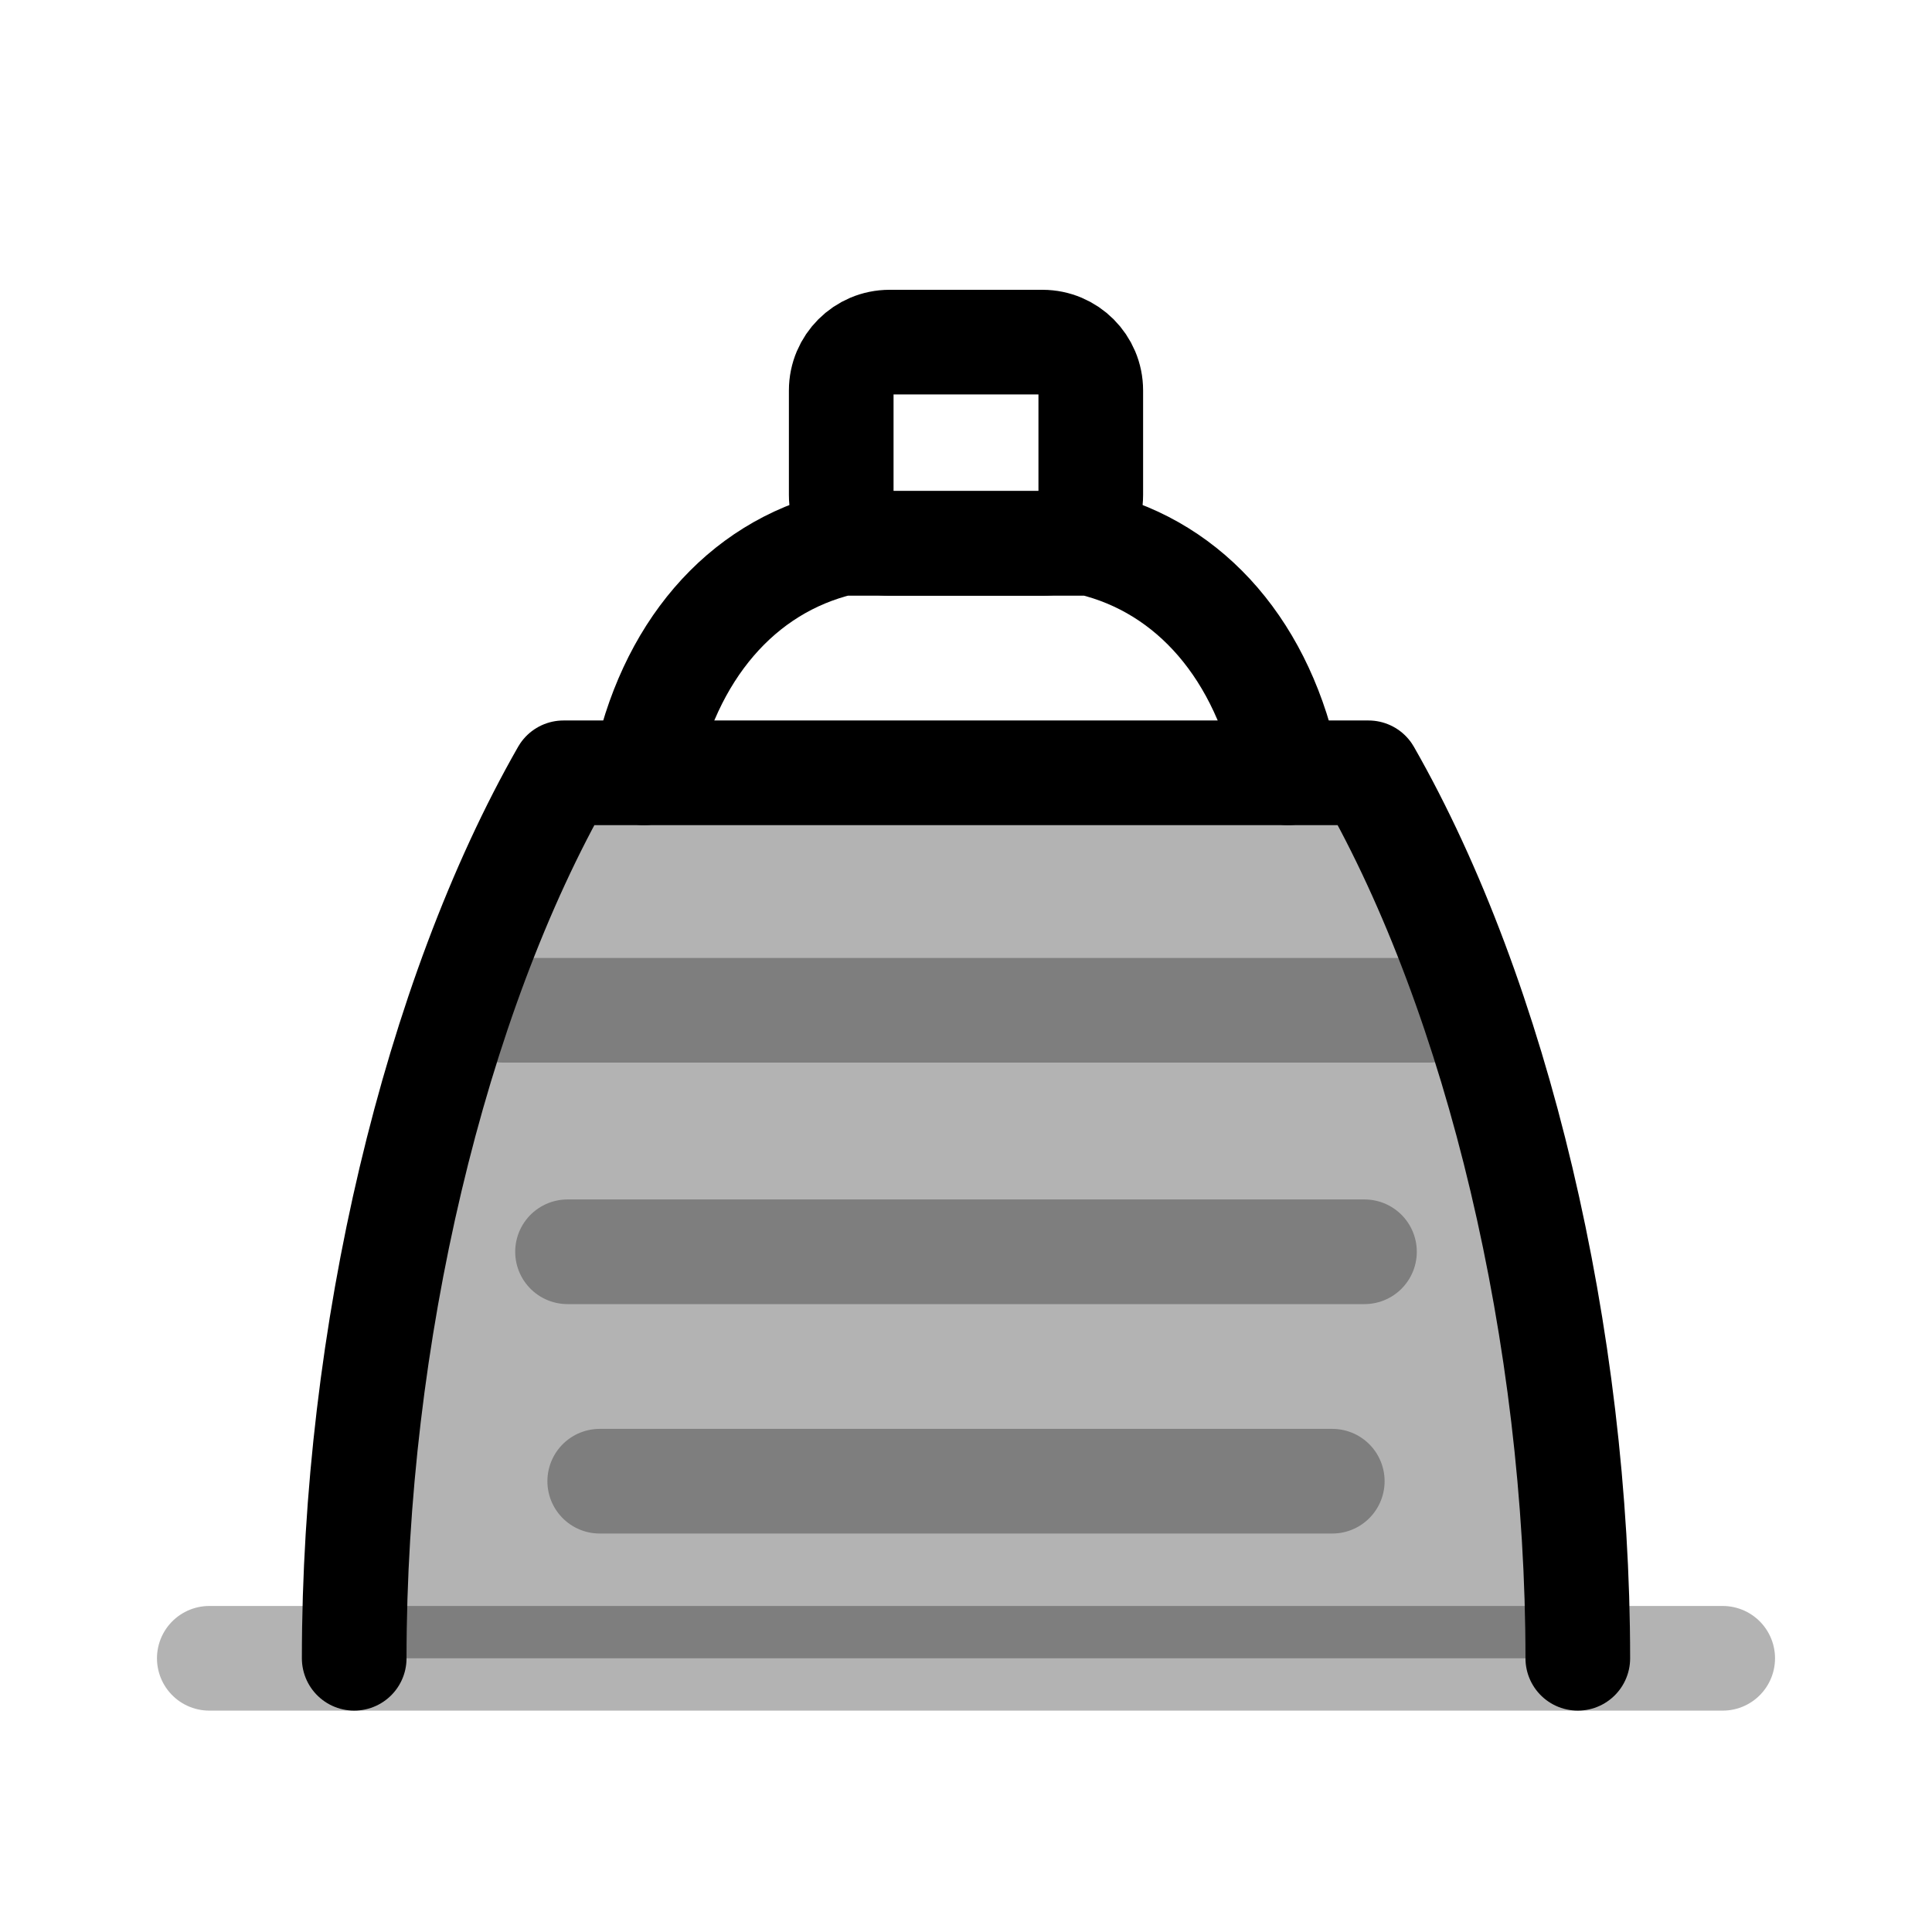
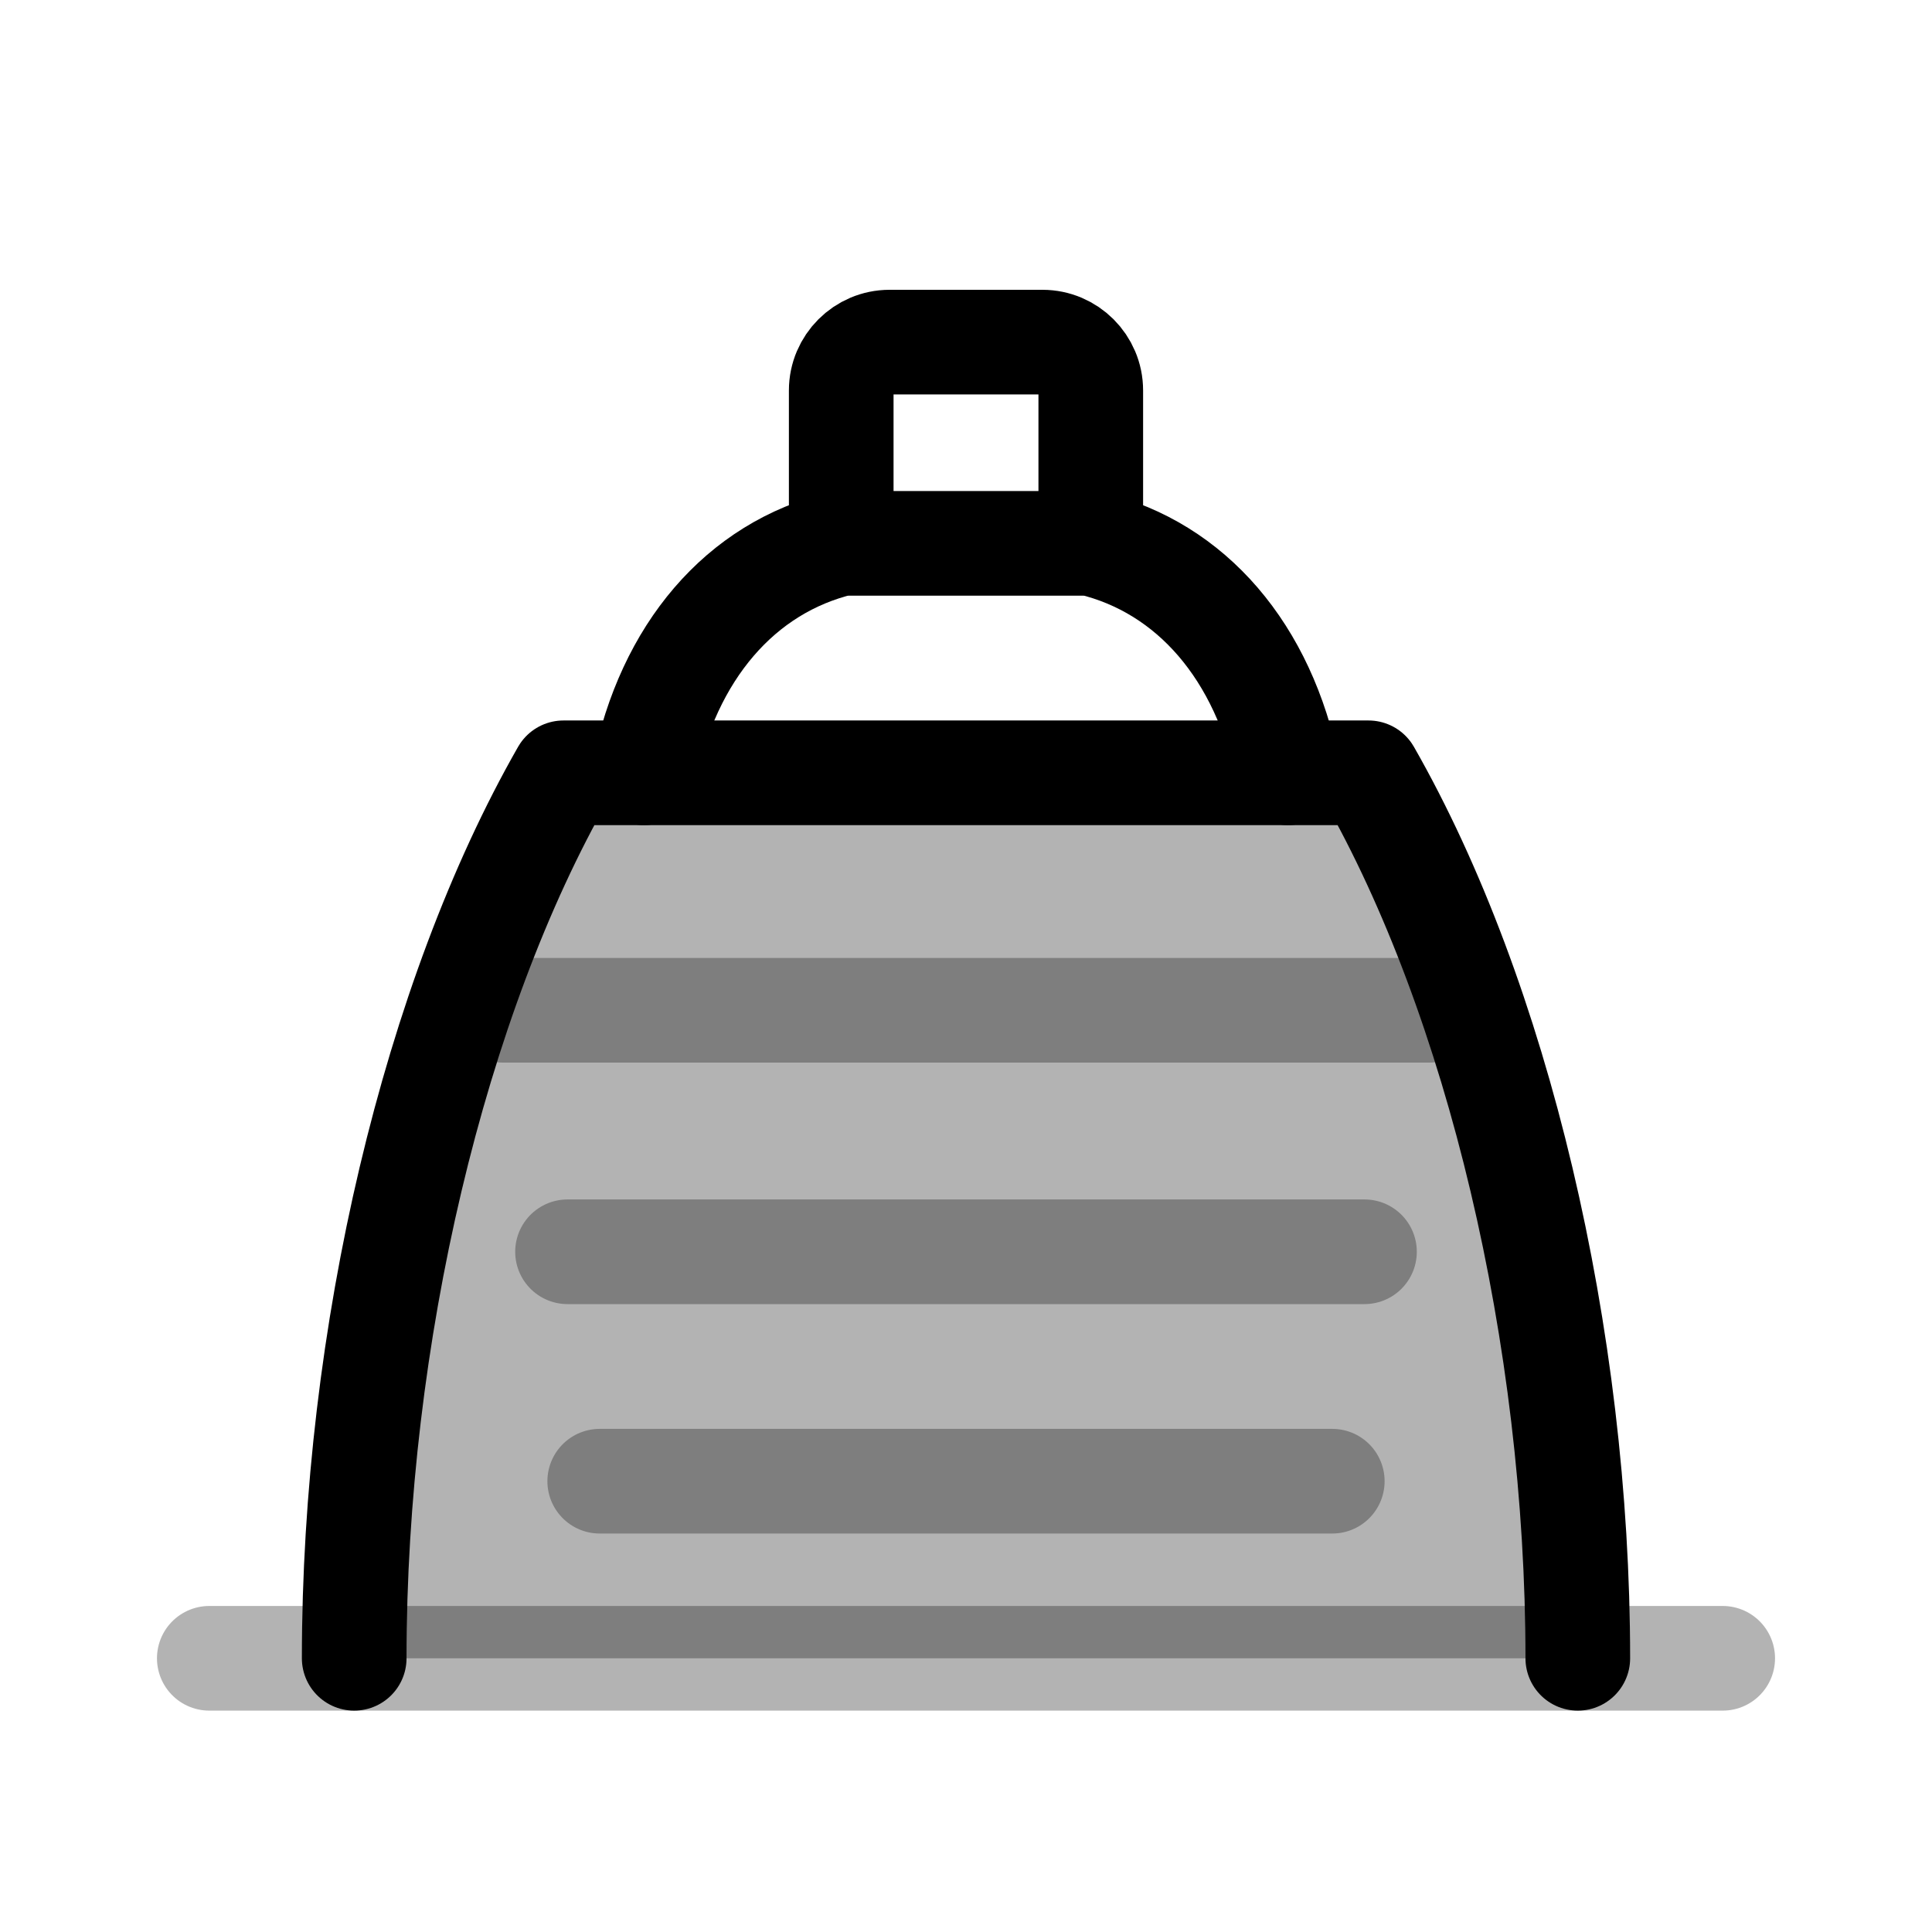
<svg xmlns="http://www.w3.org/2000/svg" width="24" height="24" viewBox="0 0 24 24" fill="none">
  <path d="M4.4 20.6C4.4 16.6 5.4 12.4 7 9.6H17C18.6 12.4 19.6 16.6 19.6 20.6Z" fill="currentColor" fill-opacity="0.3" stroke="none" />
  <path d="M4.4 20.6C4.4 16.6 5.4 12.4 7 9.6H17C18.6 12.4 19.6 16.6 19.6 20.6" stroke="currentColor" stroke-width="1.3" stroke-linecap="round" stroke-linejoin="round" />
  <path d="M6.25 12.55H17.75" stroke="currentColor" stroke-opacity="0.3" stroke-width="1.3" stroke-linecap="round" stroke-linejoin="round" />
  <path d="M7.05 15.55H16.95" stroke="currentColor" stroke-opacity="0.3" stroke-width="1.3" stroke-linecap="round" stroke-linejoin="round" />
  <path d="M7.45 18.4H16.55" stroke="currentColor" stroke-opacity="0.3" stroke-width="1.3" stroke-linecap="round" stroke-linejoin="round" />
  <path d="M8 9.6C8.3 8.1 9.2 7.05 10.45 6.75H13.55C14.8 7.05 15.7 8.1 16 9.6" stroke="currentColor" stroke-width="1.3" stroke-linecap="round" stroke-linejoin="round" />
-   <path d="M11.05 4.25H12.95C13.281 4.25 13.55 4.519 13.55 4.85V6.15C13.55 6.481 13.281 6.75 12.95 6.75H11.05C10.719 6.75 10.45 6.481 10.45 6.15V4.85C10.45 4.519 10.719 4.25 11.05 4.25Z" stroke="currentColor" stroke-width="1.3" stroke-linecap="round" stroke-linejoin="round" />
+   <path d="M10.45 6.75V4.85C10.45 4.52 10.72 4.25 11.05 4.25H12.95C13.28 4.25 13.55 4.52 13.55 4.85V6.75" stroke="currentColor" stroke-width="1.3" stroke-linecap="round" stroke-linejoin="round" />
  <path d="M2.6 20.6H21.4" stroke="currentColor" stroke-opacity="0.3" stroke-width="1.3" stroke-linecap="round" stroke-linejoin="round" />
</svg>
